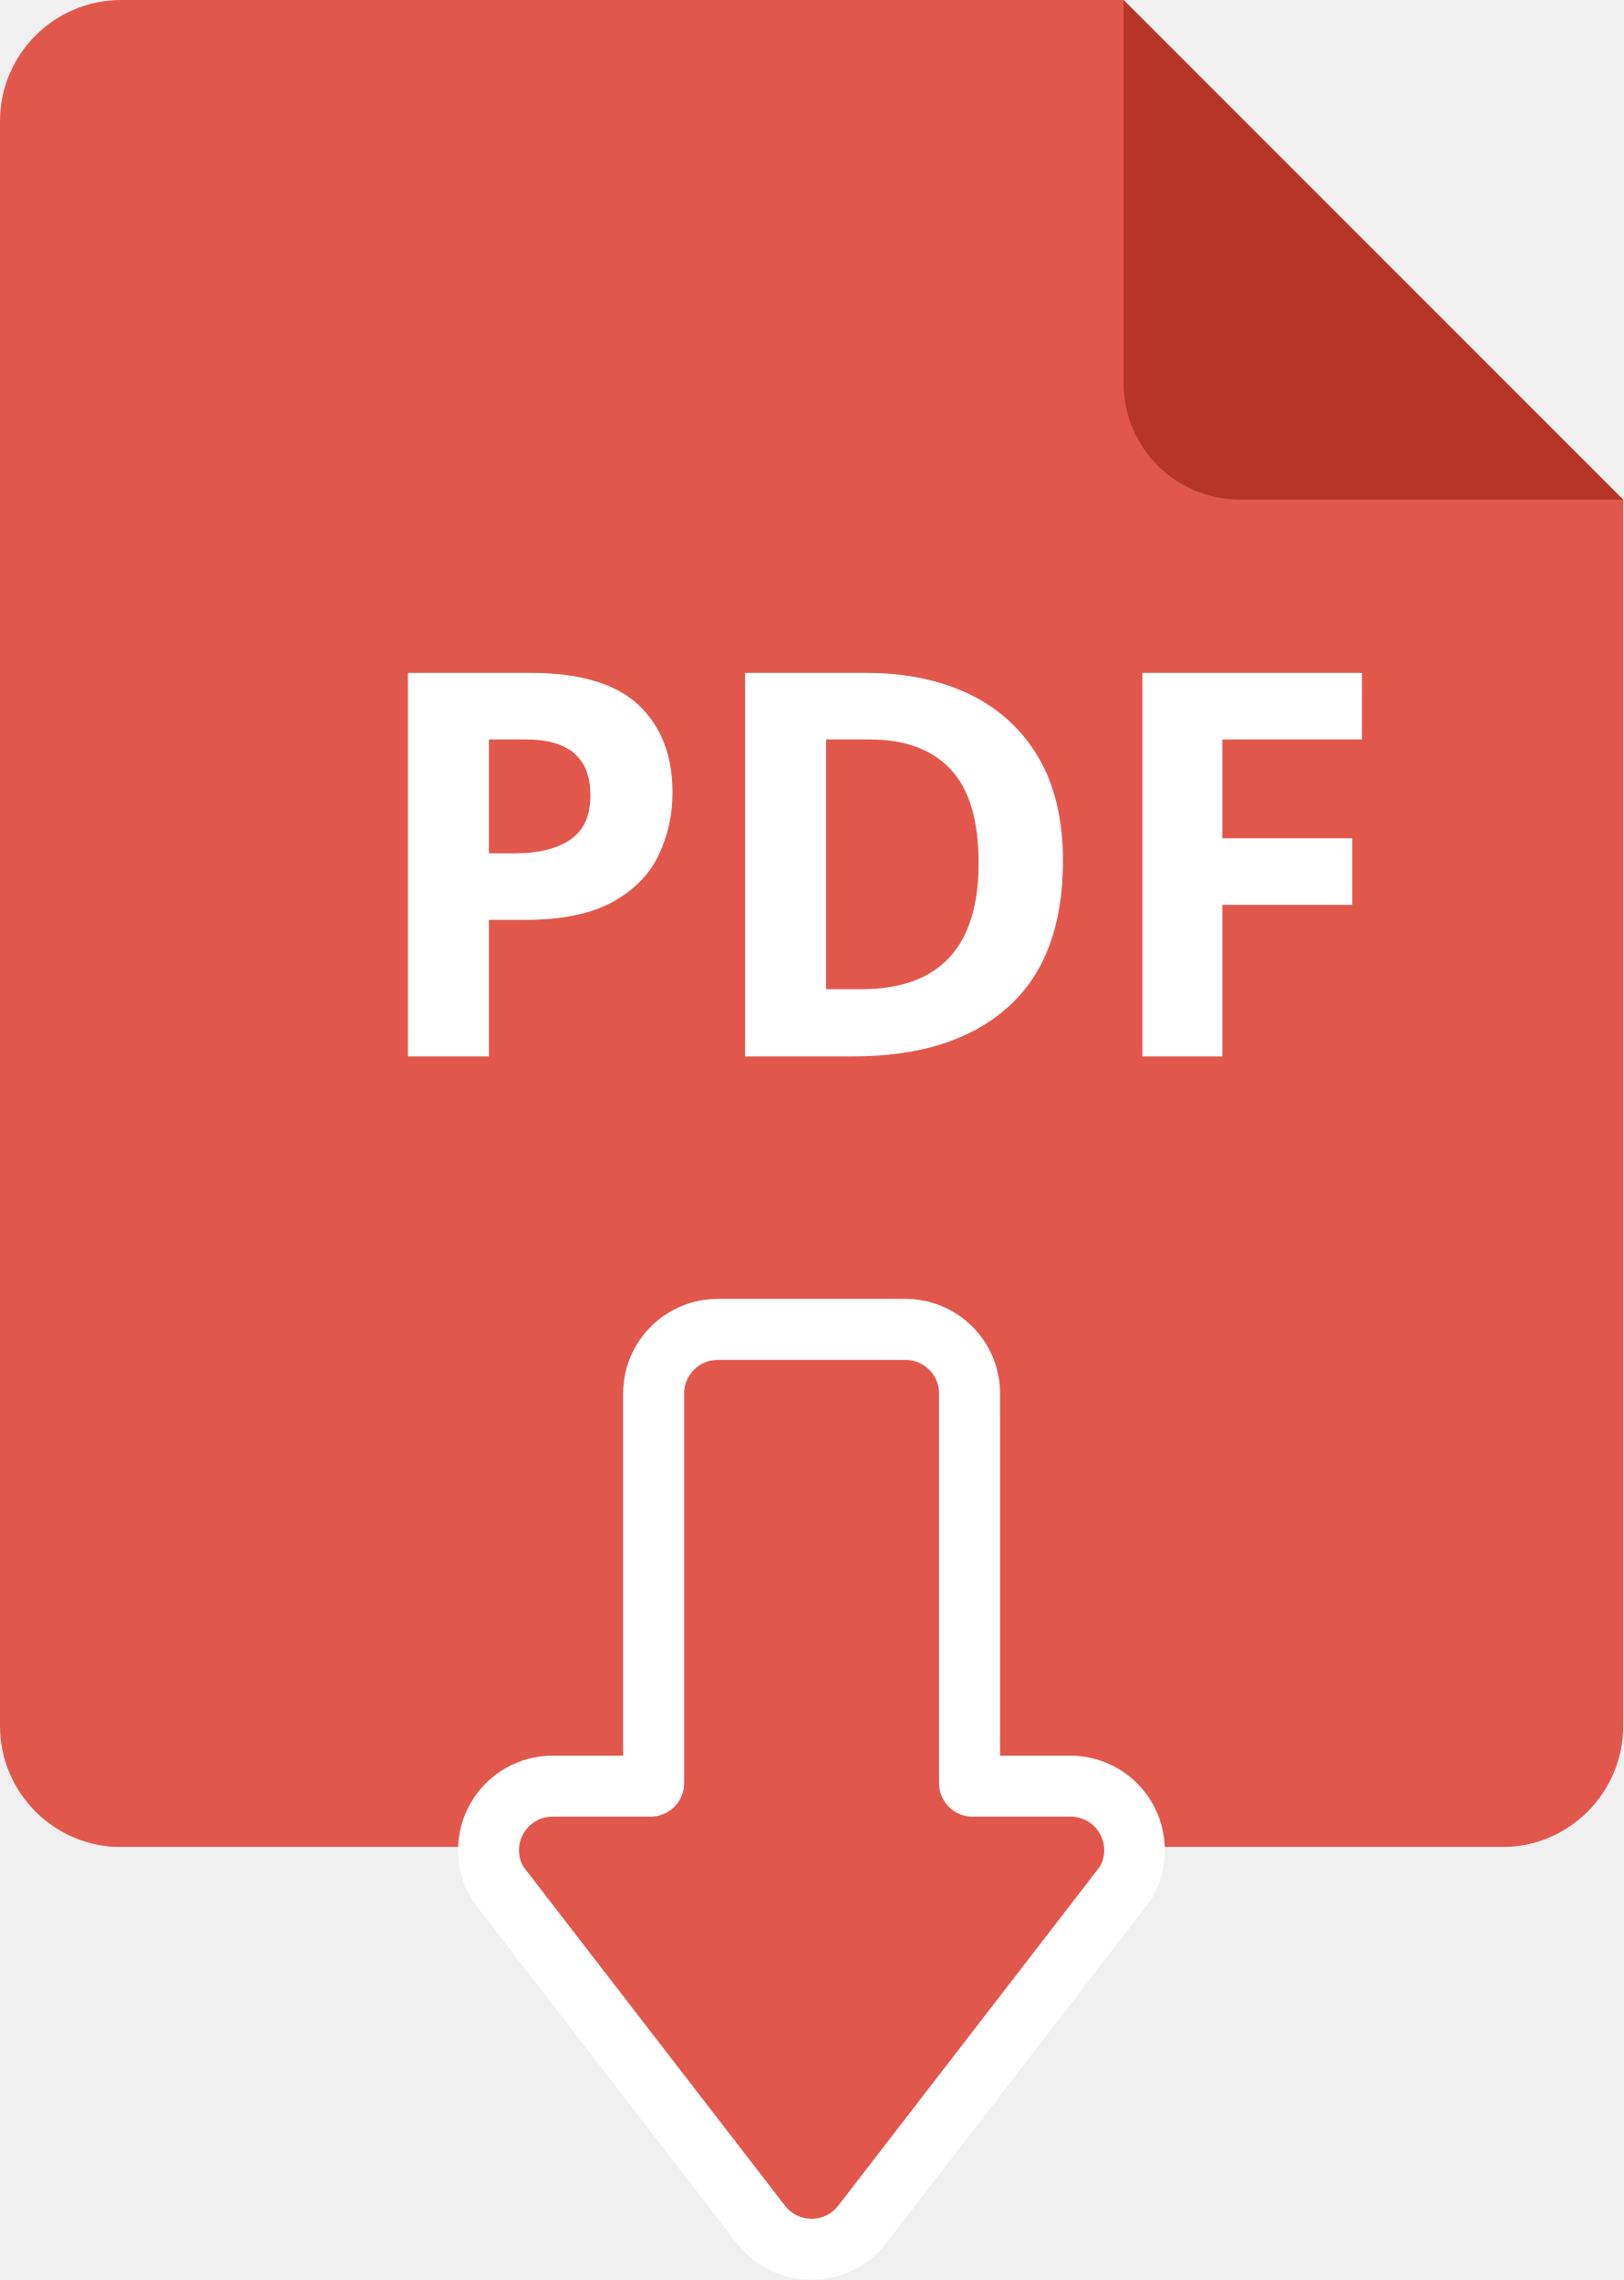
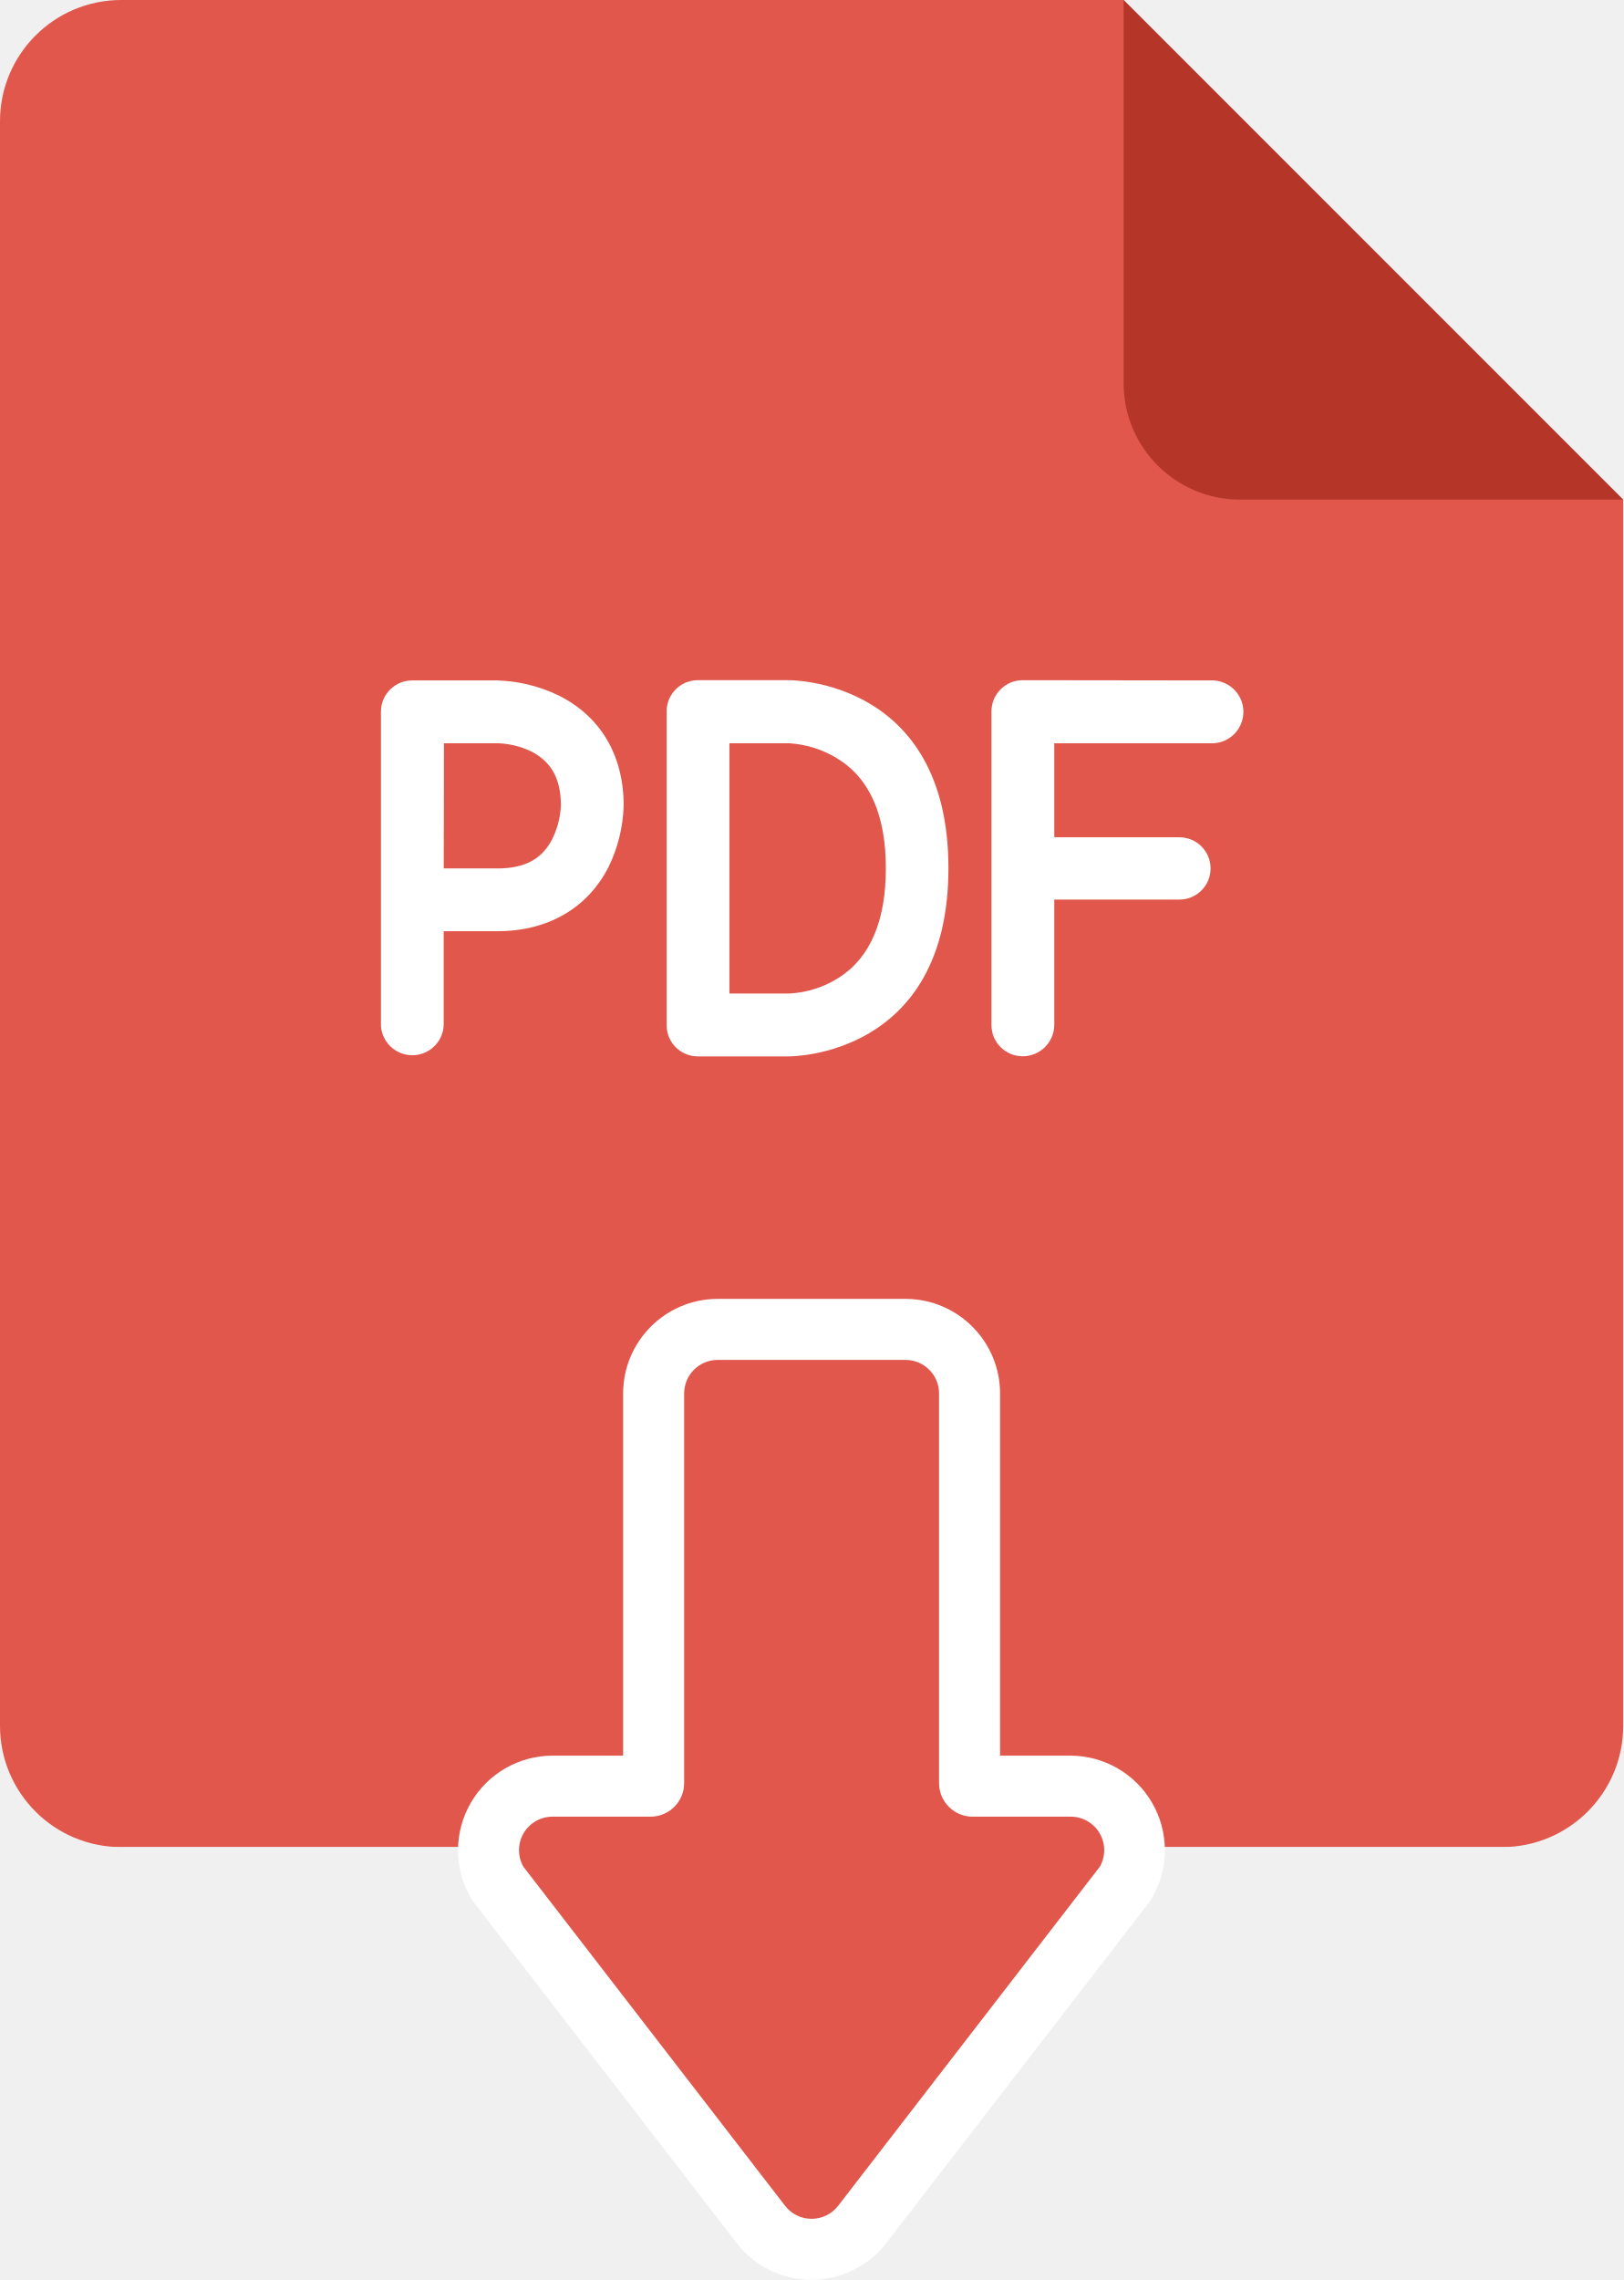
<svg xmlns="http://www.w3.org/2000/svg" viewBox="0 0 271.59 381.42">
  <defs>
-     <style>.cls-1{mask:url(#mask);}.cls-2{fill:#e1574c;}.cls-3{fill:#b53528;}.cls-4,.cls-5{fill:#fff;}.cls-5{font-size:89.84px;font-family:Odin-Bold, Odin Rounded;font-weight:700;}.cls-6{filter:url(#luminosity-noclip);}</style>
+     <style>.cls-1{mask:url(#mask);}.cls-2{fill:#e1574c;}.cls-3{fill:#b53528;}.cls-4{fill:#fff;}.cls-5{filter:url(#luminosity-noclip);}</style>
    <filter id="luminosity-noclip" x="0" y="-113.88" width="385.47" height="422.88" filterUnits="userSpaceOnUse" color-interpolation-filters="sRGB">
      <feFlood flood-color="#fff" result="bg" />
      <feBlend in="SourceGraphic" in2="bg" />
    </filter>
    <mask id="mask" x="0" y="-113.88" width="385.47" height="422.88" maskUnits="userSpaceOnUse">
-       <g class="cls-6">
+       <g class="cls-5">
        <rect x="190.91" y="-72.51" width="172.48" height="133.91" transform="translate(77.25 -197.6) rotate(45)" />
      </g>
    </mask>
  </defs>
  <g id="Layer_2" data-name="Layer 2">
    <g id="Icons">
      <g id="dl_pdf">
        <g class="cls-1">
          <rect class="cls-2" width="271.59" height="309" rx="20.29" />
          <path class="cls-3" d="M271.59,0H188V64.1a19.48,19.48,0,0,0,19.48,19.48h64.1Z" />
        </g>
        <g id="Arrow">
          <path class="cls-2" d="M135.8,376.31a10.64,10.64,0,0,1-8.49-4.17l-44-57-.17-.32a10.71,10.71,0,0,1,9.32-16h16.41a.51.51,0,0,0,.51-.51V233.11a10.72,10.72,0,0,1,10.71-10.71h31.43a10.72,10.72,0,0,1,10.71,10.71V298.3a.5.5,0,0,0,.51.5h16.41a10.72,10.72,0,0,1,9.33,16l-.18.32-44,57A10.64,10.64,0,0,1,135.8,376.31Z" />
          <path class="cls-4" d="M151.51,227.5a5.61,5.61,0,0,1,5.61,5.61V298.3a5.61,5.61,0,0,0,5.61,5.61h16.41a5.6,5.6,0,0,1,4.88,8.37L140.24,369a5.61,5.61,0,0,1-8.89,0L87.57,312.28a5.6,5.6,0,0,1,4.88-8.37h16.41a5.62,5.62,0,0,0,5.61-5.62V233.11a5.61,5.61,0,0,1,5.61-5.61h31.43m0-10.21H120.08a15.84,15.84,0,0,0-15.82,15.82V293.7H92.45a15.83,15.83,0,0,0-13.77,23.61l.36.63.45.58,43.78,56.74a15.81,15.81,0,0,0,25,0l43.79-56.74.44-.58.36-.63a15.83,15.83,0,0,0-13.77-23.61H167.33V233.11a15.84,15.84,0,0,0-15.82-15.82Z" />
        </g>
-         <text class="cls-5" transform="translate(60.15 176.72)">PDF</text>
+         <path class="cls-4" d="M63.74,171.51V119A5.22,5.22,0,0,1,69,113.83H83.24a25.27,25.27,0,0,1,10.24,2.52c7,3.5,10.87,10,10.87,18.42A25.11,25.11,0,0,1,101.84,145c-3.51,6.92-10.16,10.78-18.6,10.78h-9v15.72a5.26,5.26,0,0,1-10.51,0Zm10.51-26.23h9c4.49,0,7.37-1.53,9.07-4.76a14.06,14.06,0,0,0,1.53-5.75c0-4.5-1.62-7.37-5-9.08a14,14,0,0,0-5.57-1.35h-9Z" />
+         <path class="cls-4" d="M116.75,176.72a5.21,5.21,0,0,1-5.21-5.21V119a5.21,5.21,0,0,1,5.21-5.21H132c.36,0,26.69-.09,26.69,31.45S132.38,176.72,132,176.72Zm5.3-10.51h10a17.07,17.07,0,0,0,8.36-2.69c5.21-3.33,7.81-9.53,7.81-18.24,0-8.9-2.69-15.1-8.17-18.42a17.39,17.39,0,0,0-8-2.52h-10Z" />
+         <path class="cls-4" d="M202.55,113.83a5.26,5.26,0,1,1,0,10.51H176.4v15.73h20.94a5.21,5.21,0,0,1,0,10.42H176.4v21a5.28,5.28,0,0,1-5.3,5.21,5.21,5.21,0,0,1-5.21-5.21V119a5.22,5.22,0,0,1,5.21-5.21Z" />
      </g>
    </g>
  </g>
</svg>
